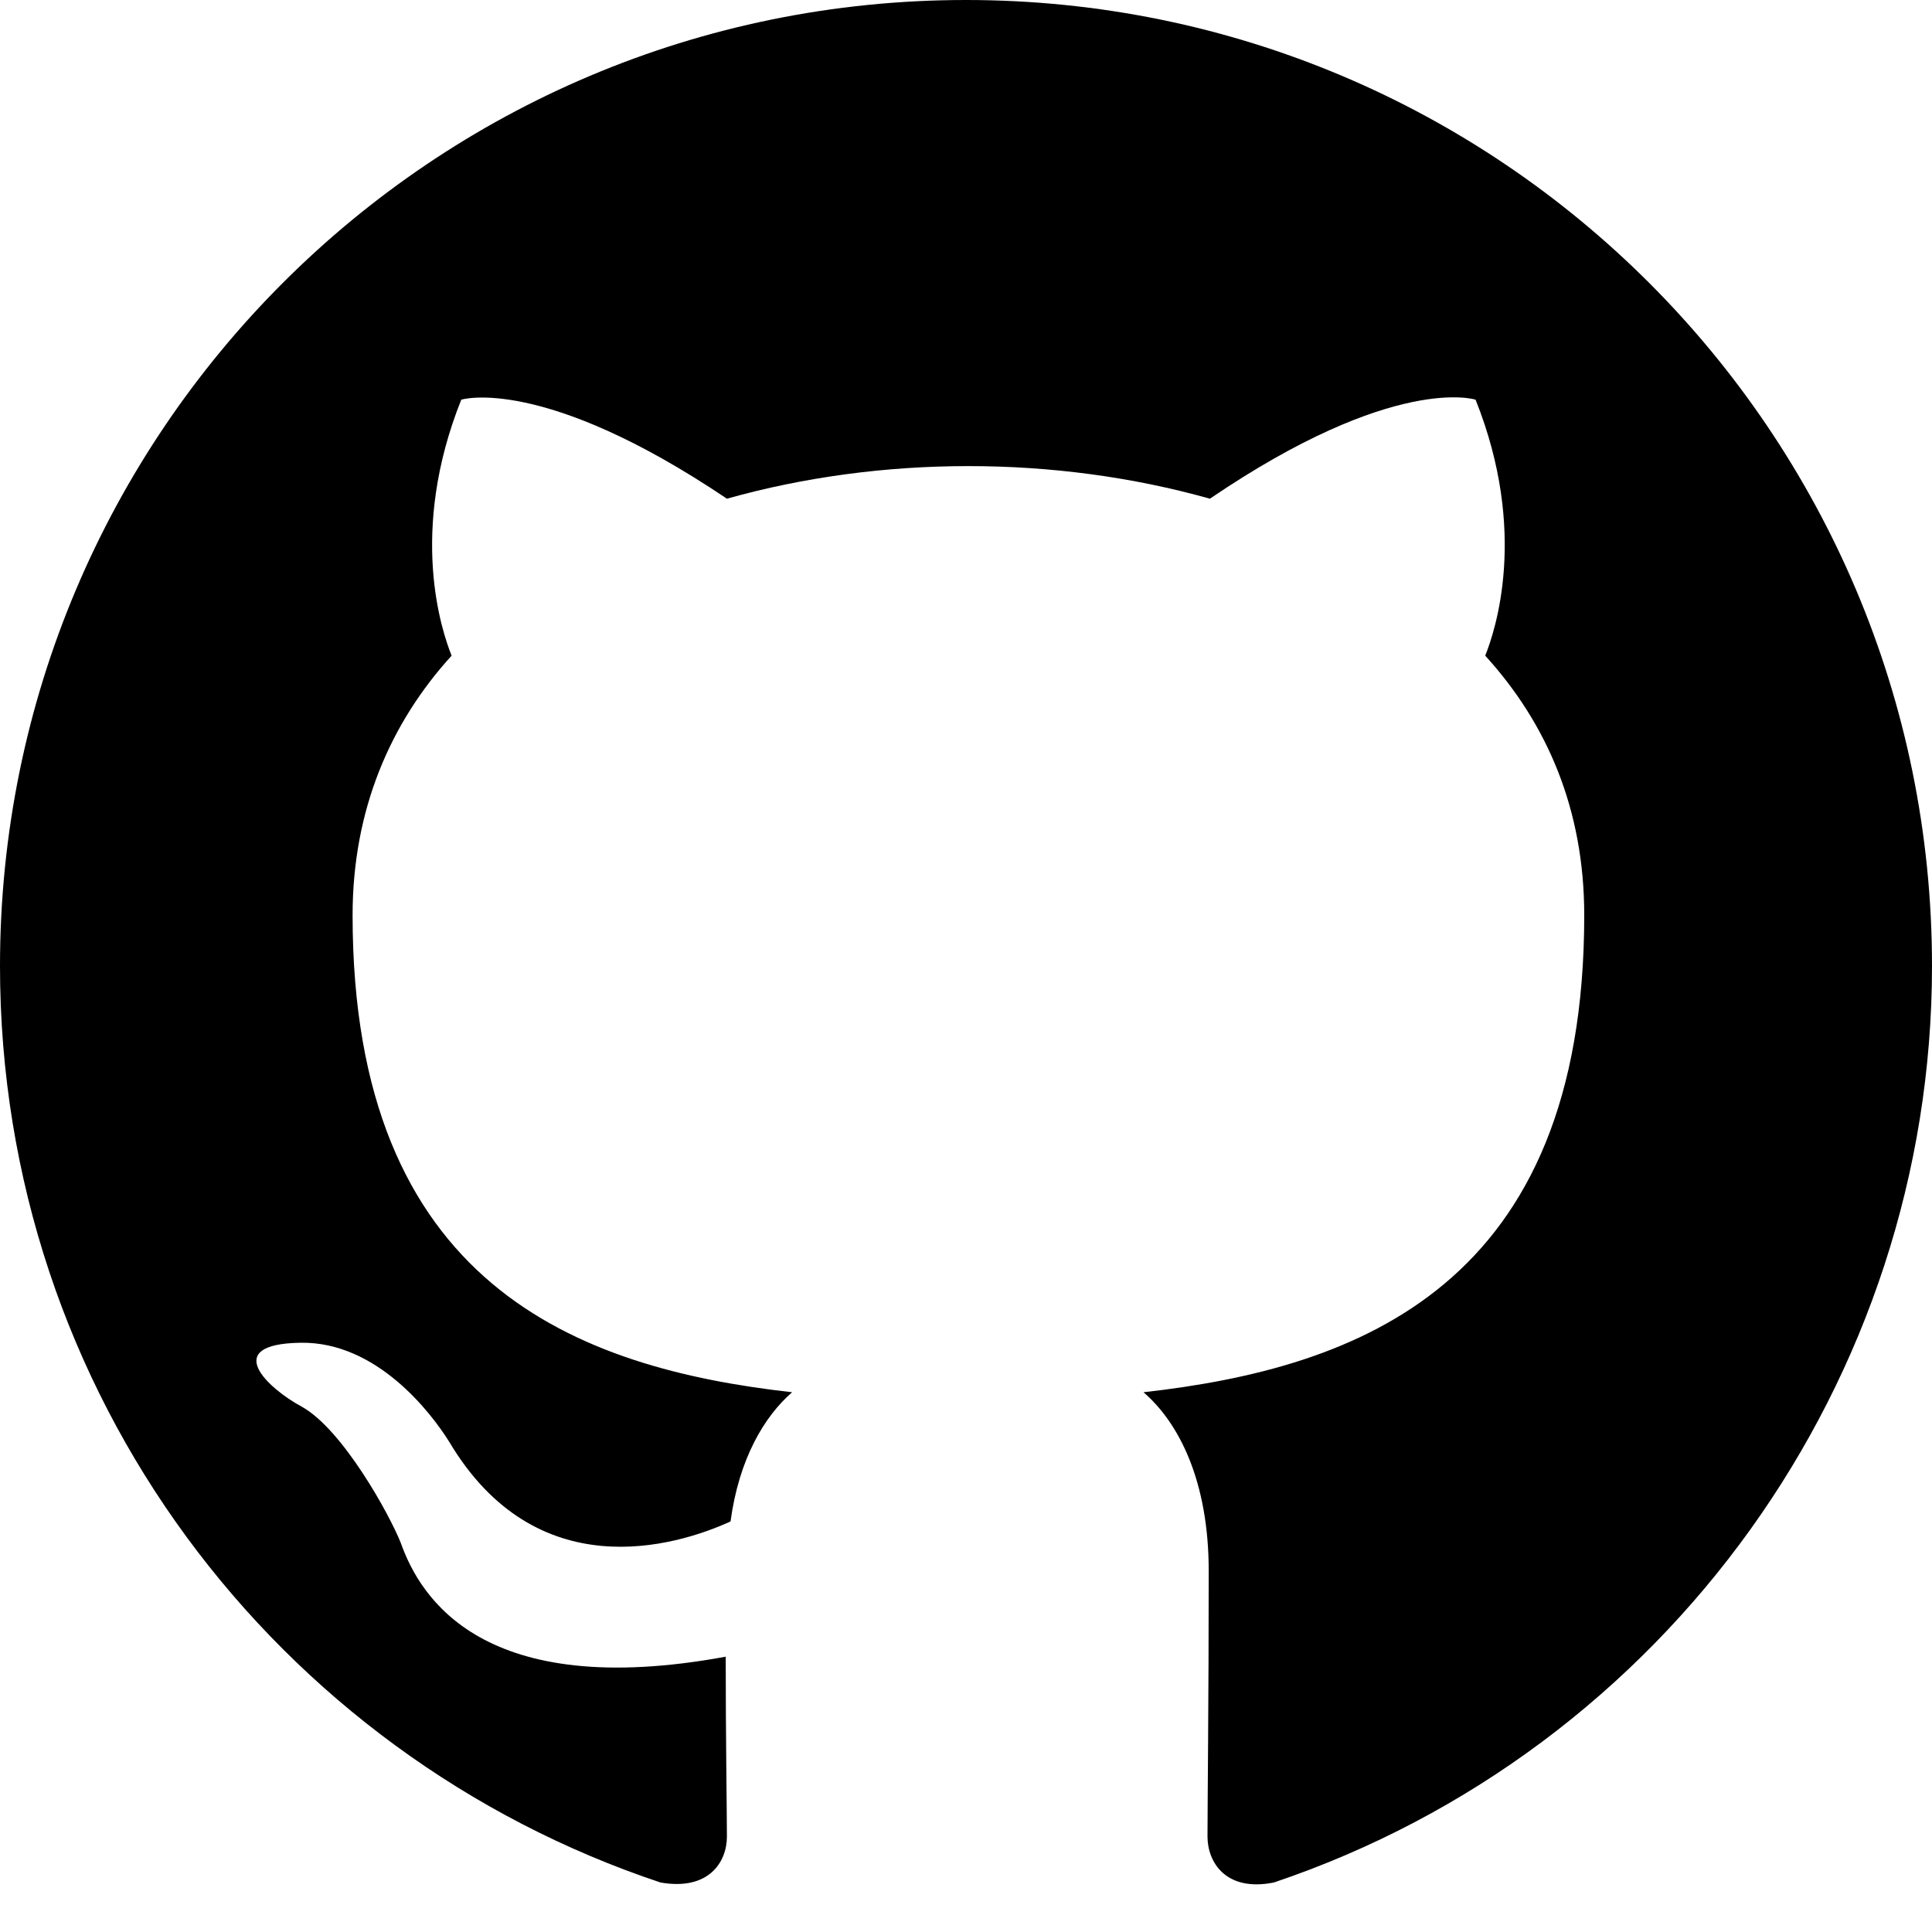
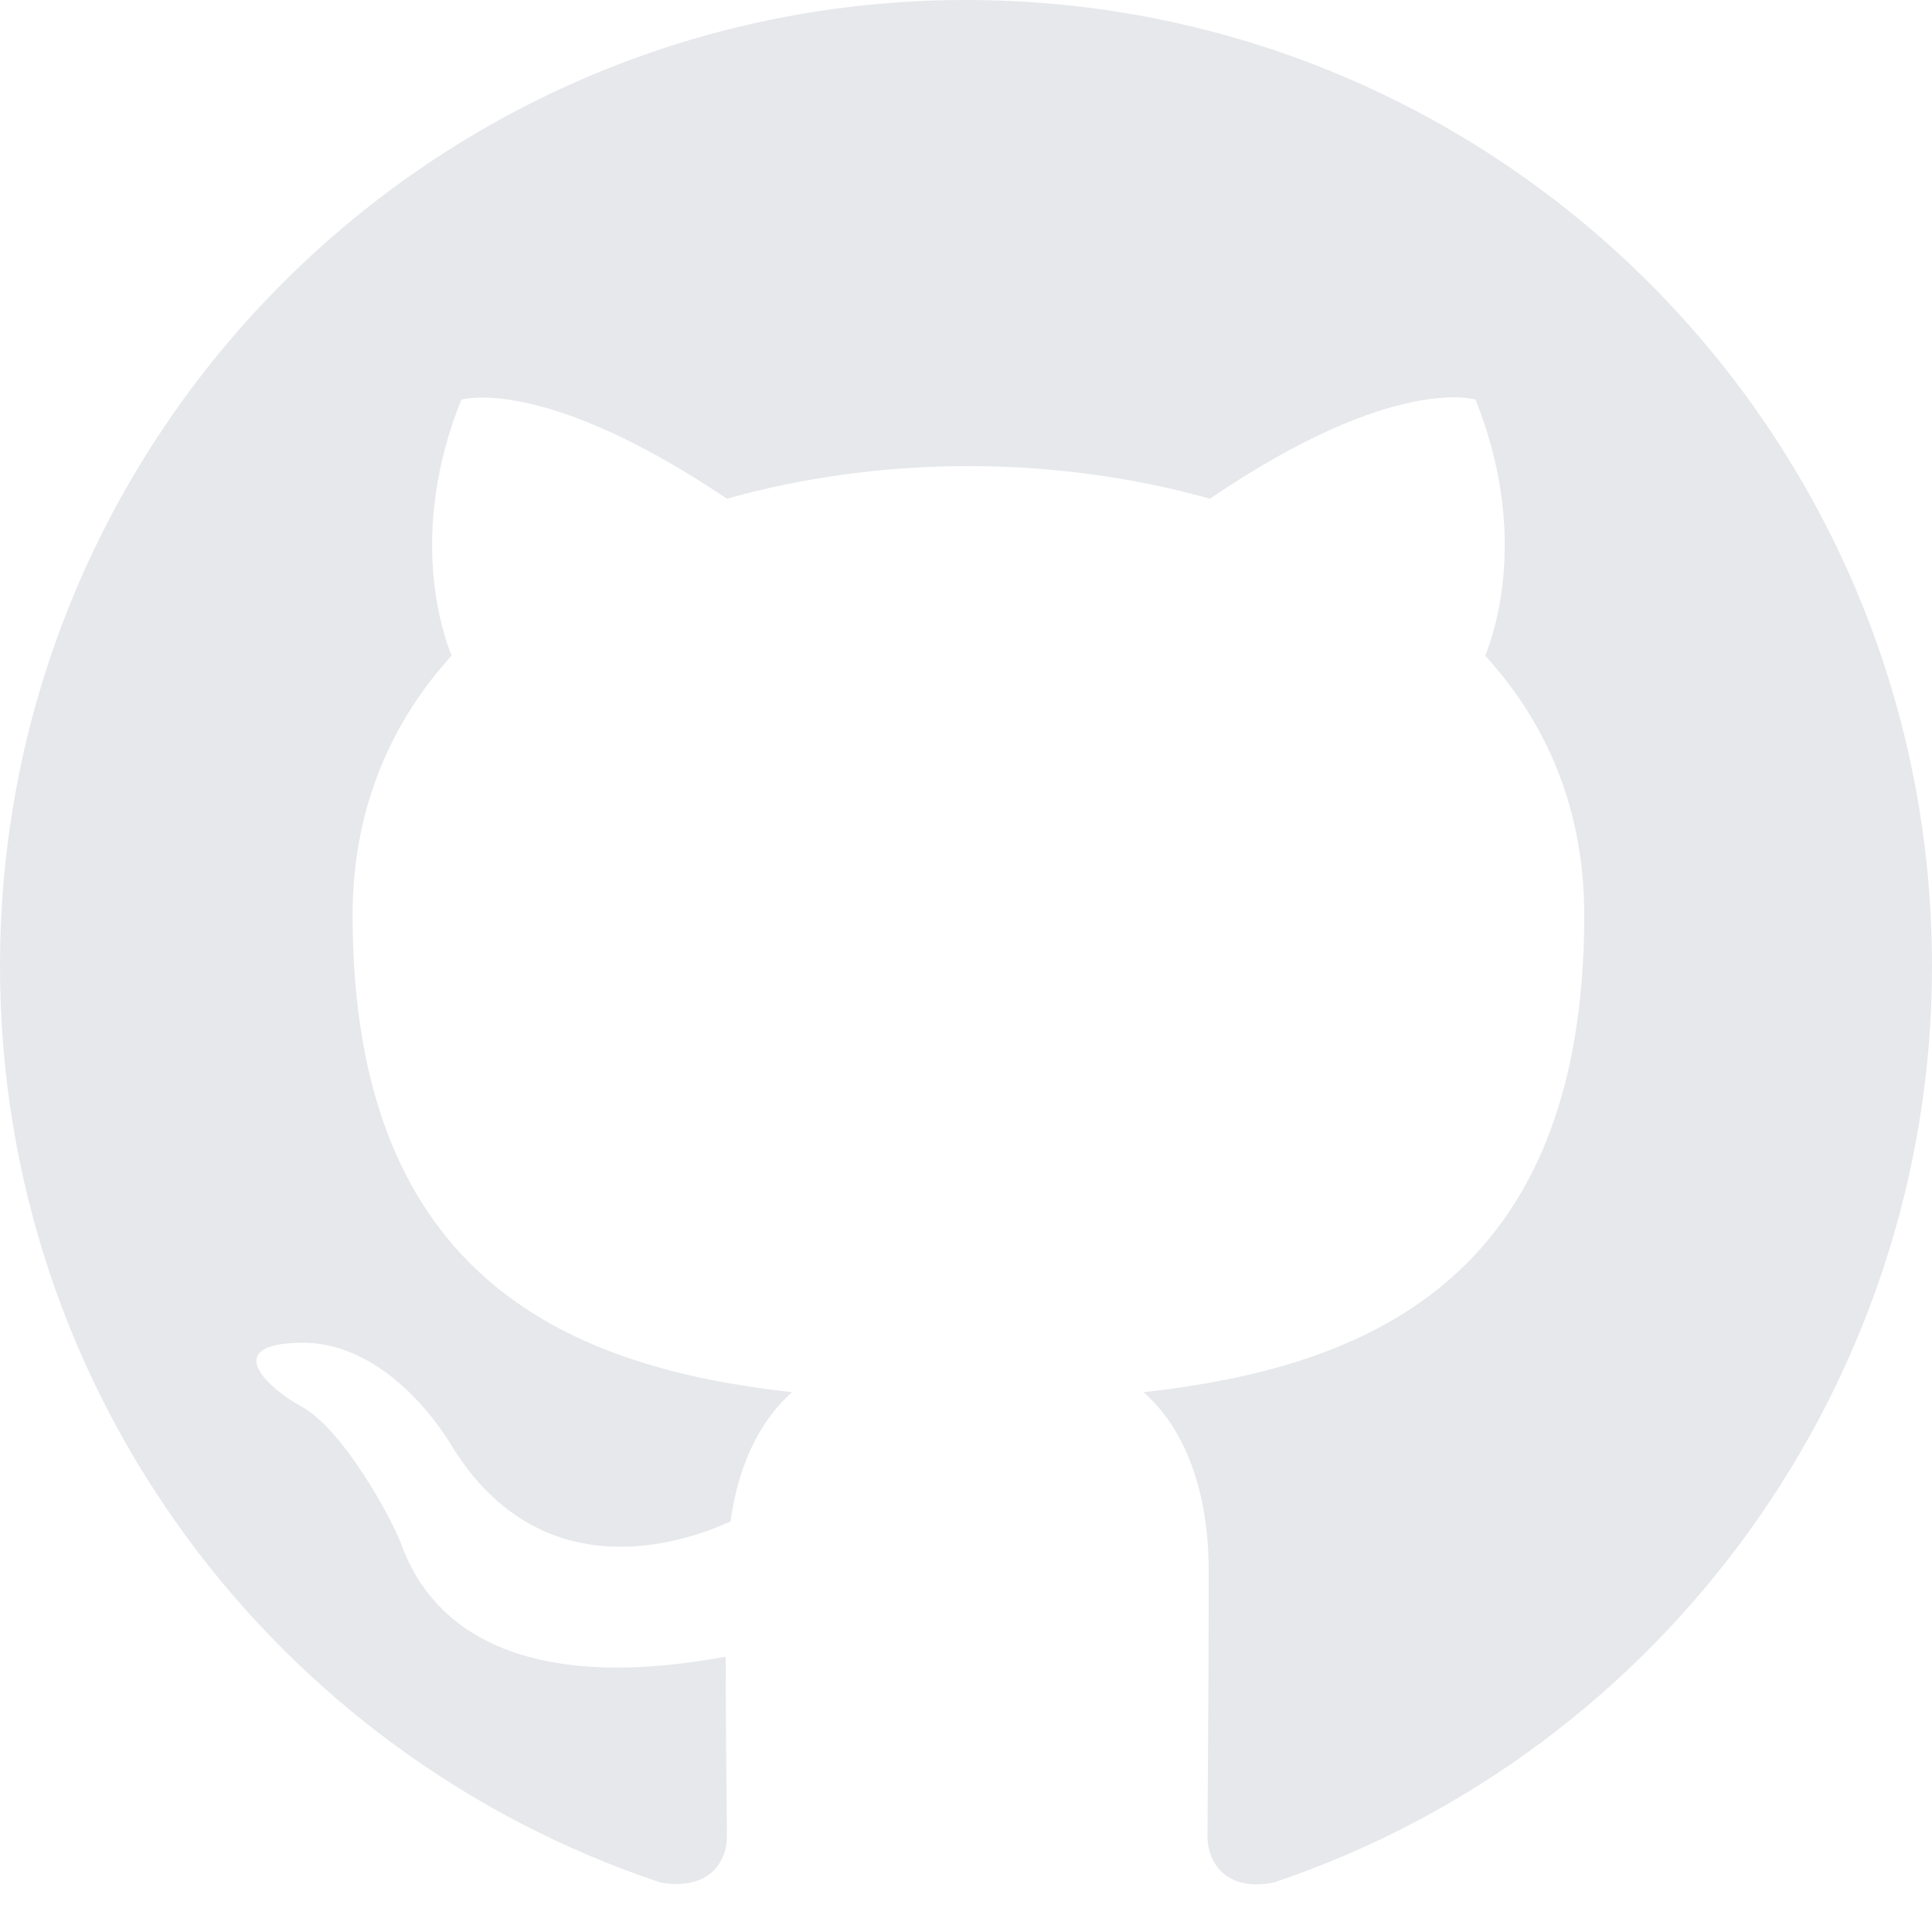
<svg xmlns="http://www.w3.org/2000/svg" width="100%" height="100%" viewBox="0 0 512 512" version="1.1" xml:space="preserve" style="fill-rule:evenodd;clip-rule:evenodd;stroke-linejoin:round;stroke-miterlimit:2;">
  <g transform="matrix(32,0,0,32,0,0)">
-     <path d="M8,0C3.58,0 0,3.58 0,8C0,11.54 2.29,14.53 5.47,15.59C5.87,15.66 6.02,15.42 6.02,15.21C6.02,15.02 6.01,14.39 6.01,13.72C4,14.09 3.48,13.23 3.32,12.78C3.23,12.55 2.84,11.84 2.5,11.65C2.22,11.5 1.82,11.13 2.49,11.12C3.12,11.11 3.57,11.7 3.72,11.94C4.44,13.15 5.59,12.81 6.05,12.6C6.12,12.08 6.33,11.73 6.56,11.53C4.78,11.33 2.92,10.64 2.92,7.58C2.92,6.71 3.23,5.99 3.74,5.43C3.66,5.23 3.38,4.41 3.82,3.31C3.82,3.31 4.49,3.1 6.02,4.13C6.66,3.95 7.34,3.86 8.02,3.86C8.7,3.86 9.38,3.95 10.02,4.13C11.55,3.09 12.22,3.31 12.22,3.31C12.66,4.41 12.38,5.23 12.3,5.43C12.81,5.99 13.12,6.7 13.12,7.58C13.12,10.65 11.25,11.33 9.47,11.53C9.76,11.78 10.01,12.26 10.01,13.01C10.01,14.08 10,14.94 10,15.21C10,15.42 10.15,15.67 10.55,15.59C13.799,14.494 16,11.429 16,8C16,3.58 12.42,0 8,0" style="fill-rule:nonzero;" />
+     <path d="M8,0C3.58,0 0,3.58 0,8C0,11.54 2.29,14.53 5.47,15.59C5.87,15.66 6.02,15.42 6.02,15.21C6.02,15.02 6.01,14.39 6.01,13.72C4,14.09 3.48,13.23 3.32,12.78C3.23,12.55 2.84,11.84 2.5,11.65C2.22,11.5 1.82,11.13 2.49,11.12C3.12,11.11 3.57,11.7 3.72,11.94C4.44,13.15 5.59,12.81 6.05,12.6C6.12,12.08 6.33,11.73 6.56,11.53C4.78,11.33 2.92,10.64 2.92,7.58C2.92,6.71 3.23,5.99 3.74,5.43C3.66,5.23 3.38,4.41 3.82,3.31C3.82,3.31 4.49,3.1 6.02,4.13C6.66,3.95 7.34,3.86 8.02,3.86C8.7,3.86 9.38,3.95 10.02,4.13C11.55,3.09 12.22,3.31 12.22,3.31C12.66,4.41 12.38,5.23 12.3,5.43C12.81,5.99 13.12,6.7 13.12,7.58C13.12,10.65 11.25,11.33 9.47,11.53C9.76,11.78 10.01,12.26 10.01,13.01C10.01,14.08 10,14.94 10,15.21C10,15.42 10.15,15.67 10.55,15.59C13.799,14.494 16,11.429 16,8C16,3.58 12.42,0 8,0" style="fill:rgb(230,232,235);fill-rule:nonzero;" />
  </g>
</svg>
